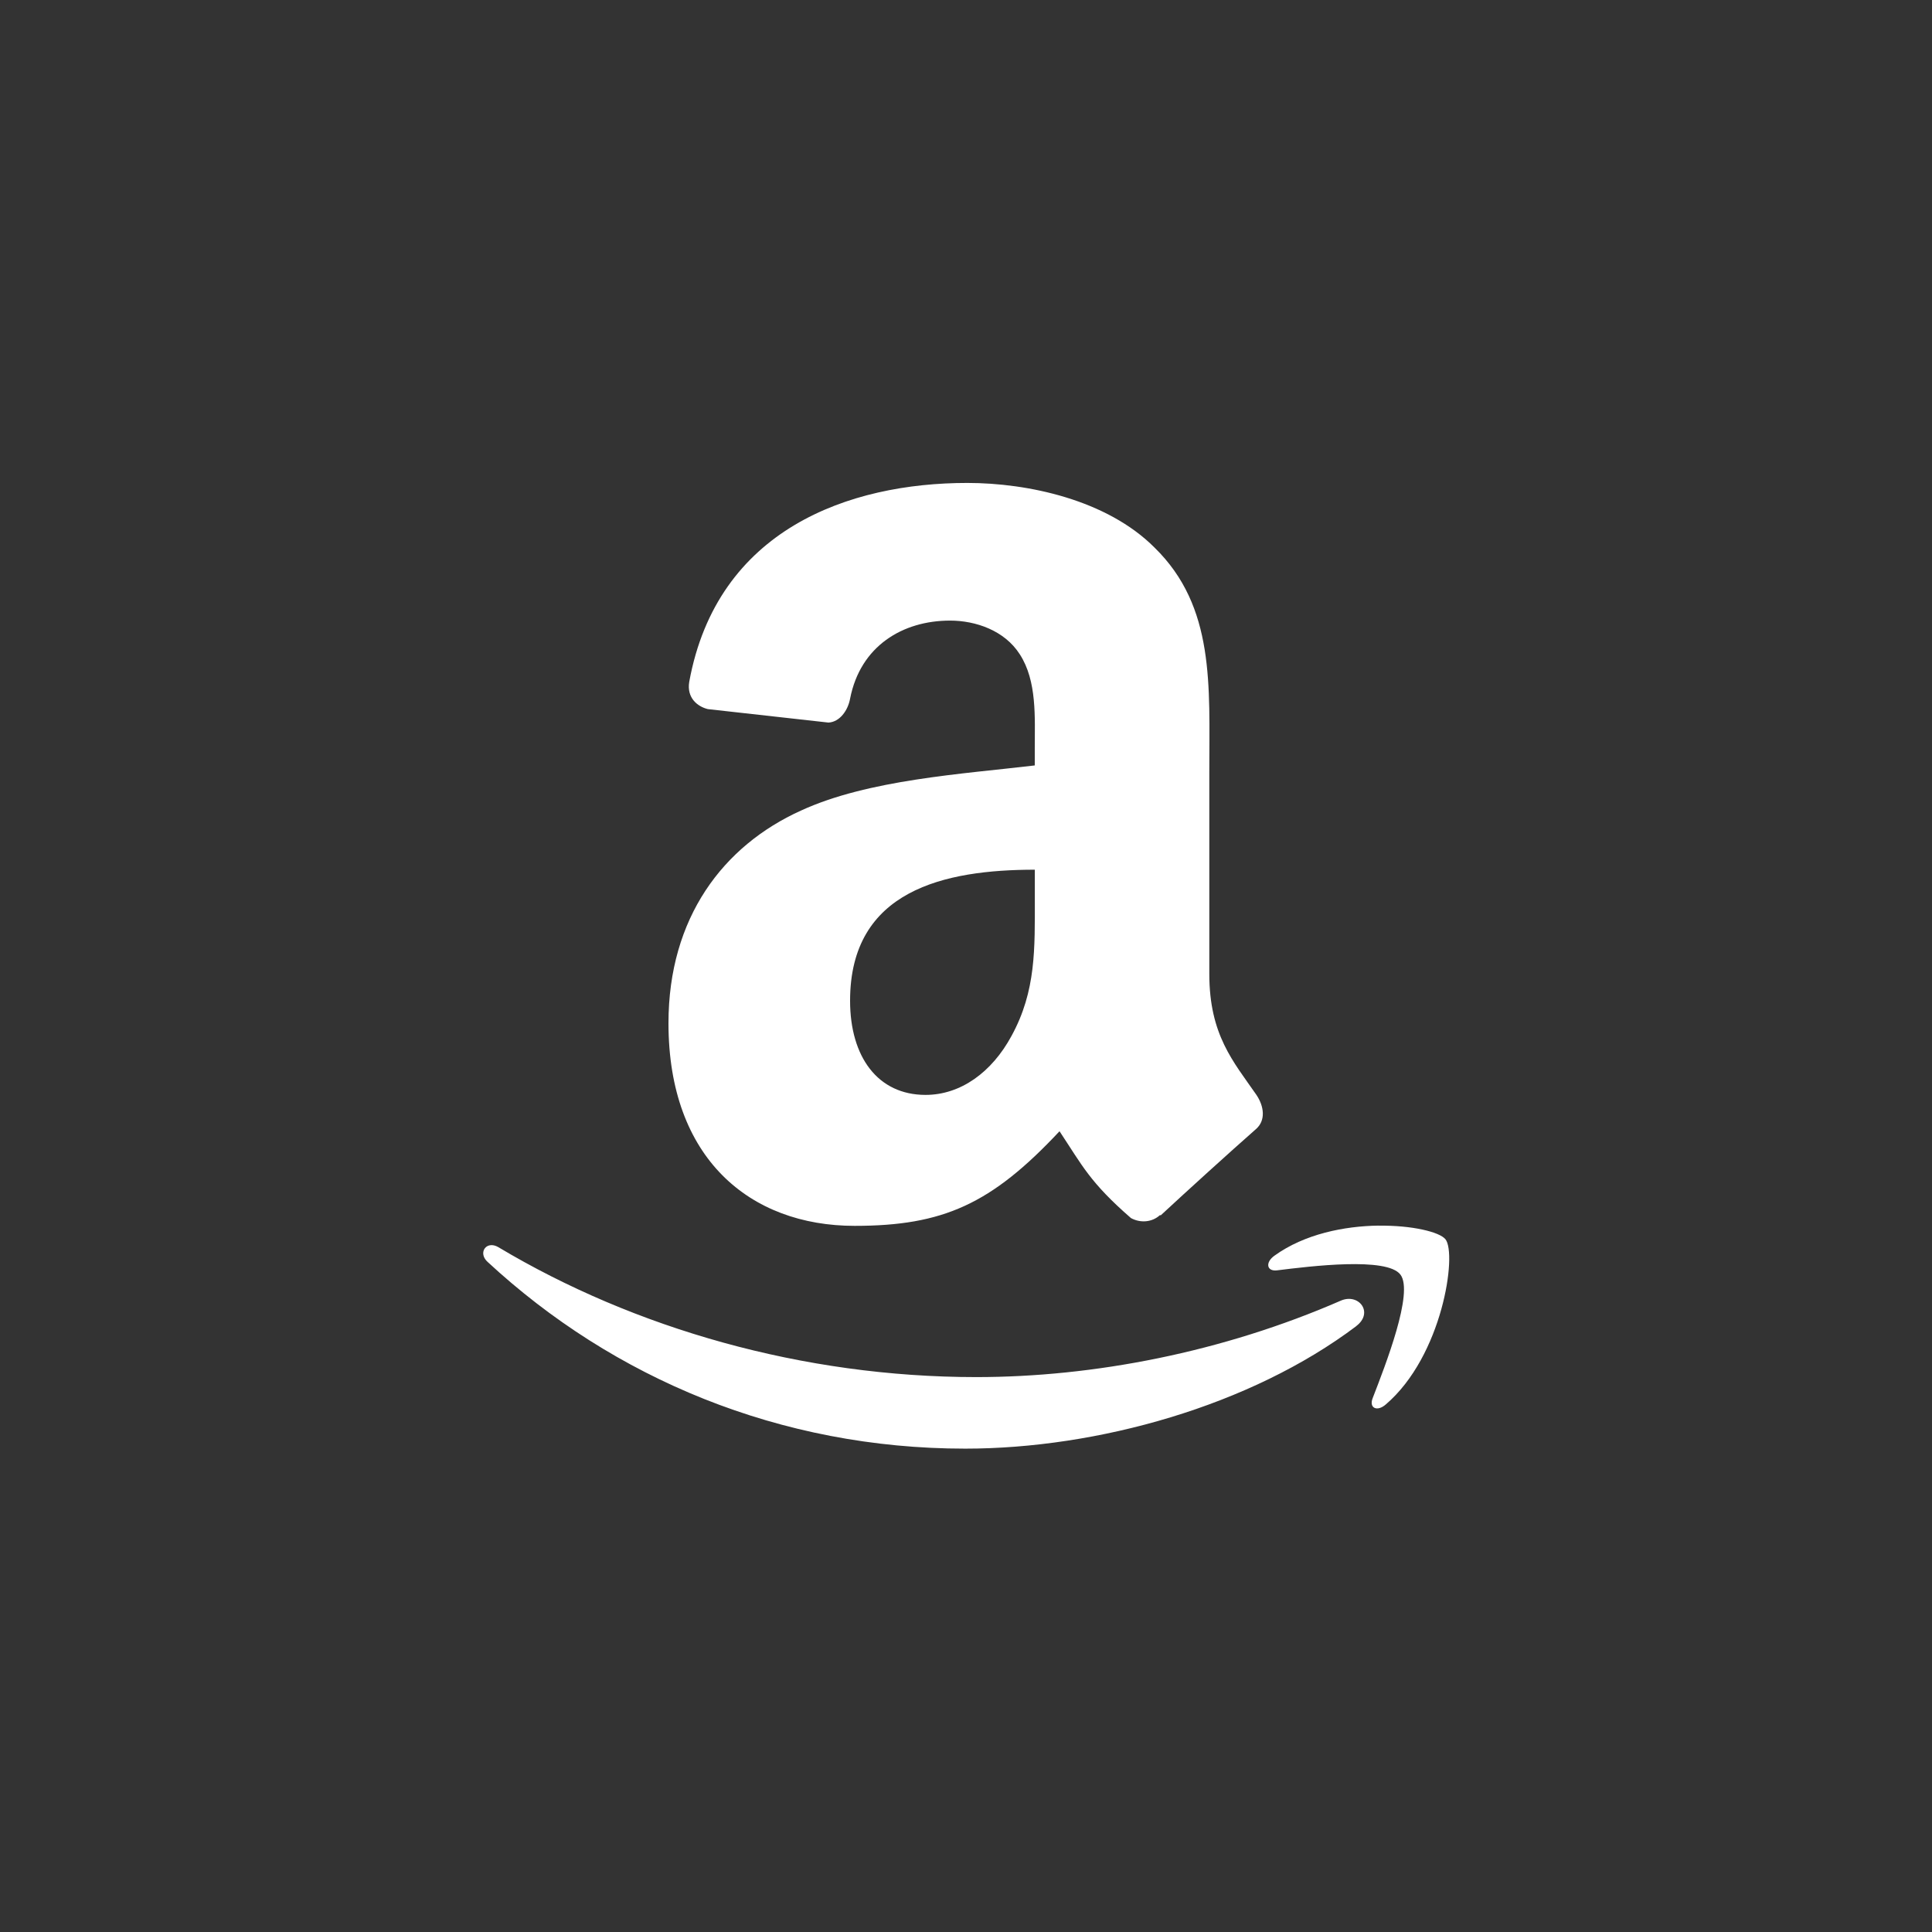
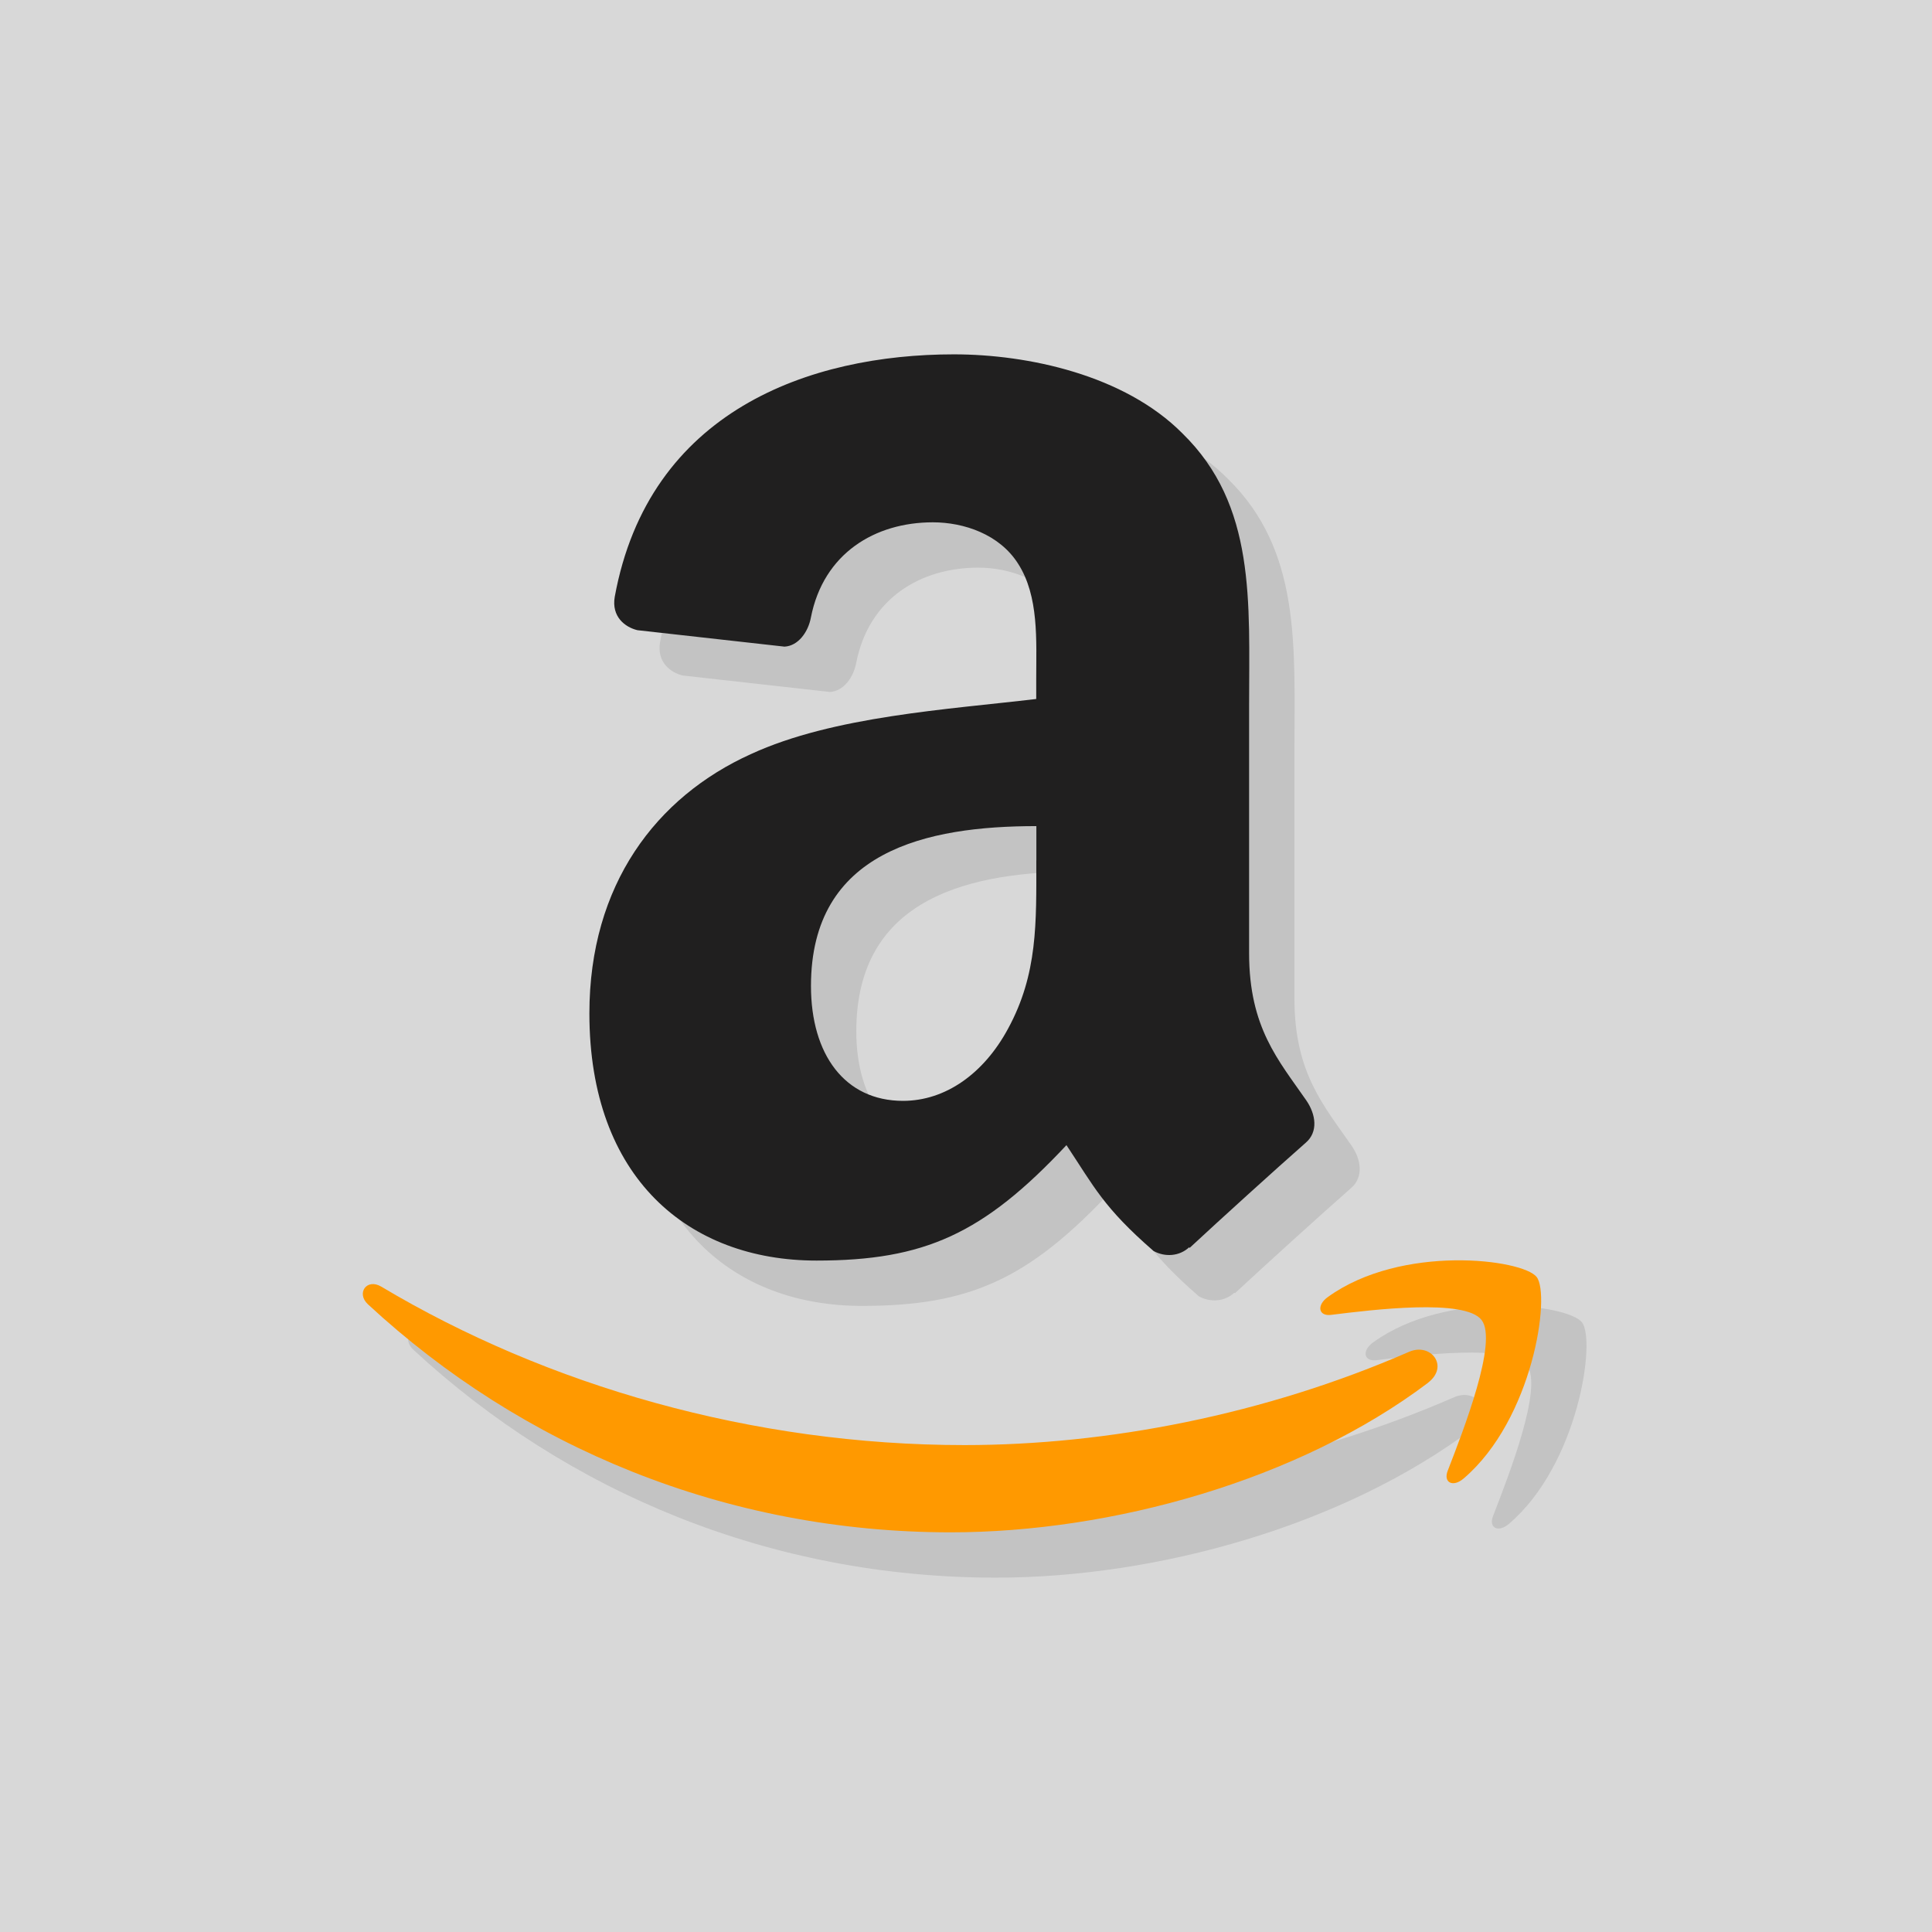
- <svg xmlns="http://www.w3.org/2000/svg" height="32" width="32" version="1.0">
-   <path d="m0 0v32h32v-32z" style="color:#000000;fill:#333" />
-   <g fill-rule="evenodd" fill="#fff">
-     <path d="m17.14 14.87c0 0.841 0.022 1.541-0.385 2.286-0.327 0.606-0.846 0.979-1.425 0.979-0.791 0-1.25-0.629-1.25-1.56 0-1.836 1.572-2.17 3.06-2.17v0.467m2.077 5.25c-0.135 0.127-0.332 0.137-0.485 0.053-0.682-0.594-0.806-0.87-1.183-1.438-1.13 1.207-1.928 1.567-3.394 1.567-1.733 0-3.083-1.118-3.083-3.356 0-1.748 0.906-2.94 2.194-3.522 1.116-0.514 2.678-0.606 3.873-0.748v-0.279c0-0.512 0.039-1.118-0.247-1.56-0.252-0.397-0.733-0.56-1.156-0.56-0.786 0-1.486 0.421-1.656 1.294-0.036 0.195-0.171 0.385-0.358 0.395l-1.998-0.223c-0.168-0.041-0.353-0.183-0.308-0.452 0.462-2.529 2.649-3.294 4.606-3.294 1.002 0 2.313 0.279 3.102 1.072 1.002 0.979 0.906 2.284 0.906 3.705v3.356c0 1.01 0.399 1.452 0.777 1.998 0.132 0.193 0.161 0.428-0.005 0.572-0.421 0.37-1.168 1.048-1.579 1.43l-0.007-0.007" />
-     <path d="m22.83 20.3c-0.56 0.008-1.221 0.137-1.721 0.498-0.156 0.111-0.13 0.264 0.043 0.243 0.562-0.07 1.82-0.224 2.043 0.07 0.226 0.293-0.25 1.505-0.459 2.046-0.065 0.164 0.072 0.231 0.216 0.106 0.942-0.805 1.183-2.492 0.99-2.736-0.095-0.121-0.553-0.234-1.113-0.226zm-14.71 0.325c-0.117 0.016-0.168 0.161-0.046 0.274 2.088 1.935 4.849 3.095 7.913 3.095 2.187 0 4.724-0.707 6.477-2.029l0.001-0.002c0.291-0.222 0.043-0.548-0.255-0.421-1.962 0.856-4.099 1.267-6.038 1.267-2.878 0-5.666-0.807-7.918-2.152-0.049-0.029-0.096-0.038-0.135-0.032z" />
+ <svg xmlns="http://www.w3.org/2000/svg" xmlns:ns1="http://www.openswatchbook.org/uri/2009/osb" xmlns:xlink="http://www.w3.org/1999/xlink" id="svg7649" version="1.0" width="32" height="32">
+   <defs id="defs7659">
+     <linearGradient gradientTransform="matrix(0,-1,1,0,-1.5e-6,48)" gradientUnits="userSpaceOnUse" x2="47" x1="1" id="linearGradient3764">
+       <stop id="stop7" style="stop-color:#344e8e;stop-opacity:1" />
+       <stop id="stop9" style="stop-color:#3a569c;stop-opacity:1" offset="1" />
+     </linearGradient>
+     <linearGradient gradientTransform="matrix(0,-1,1,0,44.44444,48)" gradientUnits="userSpaceOnUse" x2="47" x1="1" id="linearGradient3764-1">
+       <stop id="stop7-0" style="stop-color:#f7b747;stop-opacity:1" />
+       <stop id="stop9-3" style="stop-color:#f8bd5a;stop-opacity:1" offset="1" />
+     </linearGradient>
+     <linearGradient gradientTransform="matrix(0,-1,1,0,-1.5e-6,48)" gradientUnits="userSpaceOnUse" x2="47" x1="1" id="linearGradient3764-6">
+       <stop id="stop7-7" style="stop-color:#f6b042;stop-opacity:1" />
+       <stop id="stop9-32" style="stop-color:#f7b754;stop-opacity:1" offset="1" />
+     </linearGradient>
+     <linearGradient gradientTransform="matrix(0,-1,1,0,-1.5e-6,48)" gradientUnits="userSpaceOnUse" x2="47" x1="1" id="linearGradient3764-2">
+       <stop id="stop7-1" style="stop-color:#ad897f;stop-opacity:1" />
+       <stop id="stop9-5" style="stop-color:#b5948b;stop-opacity:1" offset="1" />
+     </linearGradient>
+     <linearGradient id="linearGradient3874">
+       <stop id="stop3876" offset="0" style="stop-color:#ffffff;stop-opacity:1;" />
+       <stop id="stop3878" offset="1" style="stop-color:#ffffff;stop-opacity:0;" />
+     </linearGradient>
+     <linearGradient id="linearGradient3858">
+       <stop style="stop-color:#000000;stop-opacity:1;" offset="0" id="stop3860" />
+       <stop style="stop-color:#000000;stop-opacity:0;" offset="1" id="stop3862" />
+     </linearGradient>
+     <linearGradient id="linearGradient3045">
+       <stop style="stop-color:#91bedd;stop-opacity:1;" offset="0" id="stop3047" />
+       <stop style="stop-color:#4986b1;stop-opacity:1;" offset="1" id="stop3049" />
+     </linearGradient>
+     <linearGradient id="linearGradient4213">
+       <stop id="stop4215" offset="0" style="stop-color:#b1d7f3;stop-opacity:1" />
+       <stop id="stop4217" offset="1" style="stop-color:#8fafda;stop-opacity:1" />
+     </linearGradient>
+     <linearGradient id="linearGradient5460" ns1:paint="gradient">
+       <stop style="stop-color:#e6e6e6;stop-opacity:1" offset="0" id="stop5462" />
+       <stop style="stop-color:#ffffff;stop-opacity:1" offset="1" id="stop5464" />
+     </linearGradient>
+     <linearGradient id="linearGradient5476" ns1:paint="solid">
+       <stop style="stop-color:#772953;stop-opacity:1;" offset="0" id="stop5478" />
+     </linearGradient>
+     <linearGradient xlink:href="#linearGradient4213" id="linearGradient3037" gradientUnits="userSpaceOnUse" x1="144" y1="918.362" x2="144" y2="1052.362" gradientTransform="matrix(1.777778,0,0,1.776119,16,-1563.36)" />
+     <filter id="filter4223" style="color-interpolation-filters:sRGB">
+       <feBlend id="feBlend4225" in2="BackgroundImage" mode="multiply" />
+     </filter>
+     <filter id="filter4154" style="color-interpolation-filters:sRGB">
+       <feComposite id="feComposite4156" in2="SourceGraphic" k3="0" k2="1" k1="0" result="composite1" k4="0" operator="arithmetic" />
+       <feColorMatrix id="feColorMatrix4158" type="saturate" values="0" result="colormatrix1" in="composite1" />
+       <feFlood id="feFlood4160" result="flood1" flood-color="rgb(72,59,72)" />
+       <feBlend id="feBlend4162" result="blend1" mode="multiply" in2="colormatrix1" in="flood1" />
+       <feBlend id="feBlend4164" mode="screen" in2="blend1" result="blend2" />
+       <feColorMatrix id="feColorMatrix4166" type="saturate" values="1" result="colormatrix2" in="blend2" />
+       <feComposite id="feComposite4168" operator="in" result="composite2" in2="SourceGraphic" in="colormatrix2" />
+     </filter>
+     <linearGradient xlink:href="#linearGradient3858" id="linearGradient3864" x1="272" y1="256" x2="368" y2="352" gradientUnits="userSpaceOnUse" />
+     <linearGradient xlink:href="#linearGradient3874" id="linearGradient3872" gradientUnits="userSpaceOnUse" x1="272" y1="256" x2="368" y2="352" gradientTransform="rotate(180,272,272)" />
+     <linearGradient xlink:href="#linearGradient3874" id="linearGradient3906" gradientUnits="userSpaceOnUse" gradientTransform="rotate(180,272,272)" x1="288" y1="264" x2="360" y2="328" />
+     <linearGradient xlink:href="#linearGradient3858" id="linearGradient3908" gradientUnits="userSpaceOnUse" x1="288" y1="272" x2="368" y2="352" />
+     <clipPath clipPathUnits="userSpaceOnUse" id="clipPath9430">
+       <path id="path9432" d="m 166.062,-196 179.875,0 C 491.235,-196 512,-175.287 512,-30.125 l 0,148.25 C 512,263.286 491.235,284 345.938,284 l -179.875,0 C 20.765,284 0,263.286 0,118.125 L 0,-30.125 C 0,-175.287 20.765,-196 166.062,-196 Z" style="color:#000000;display:inline;overflow:visible;visibility:visible;fill:#ffffff;fill-opacity:1;fill-rule:nonzero;stroke:none;stroke-width:1;marker:none;enable-background:new" />
+     </clipPath>
+     <linearGradient gradientTransform="matrix(0,-1,1,0,-1.5e-6,48)" gradientUnits="userSpaceOnUse" x2="47" x1="1" id="linearGradient3764-3">
+       <stop id="stop7-3" style="stop-color:#4eb470;stop-opacity:1" />
+       <stop id="stop9-8" style="stop-color:#5dba7c;stop-opacity:1" offset="1" />
+     </linearGradient>
+     <linearGradient gradientTransform="matrix(3.543307,0,0,3.543307,-1,0)" x2="10.442" x1="3.669" gradientUnits="userSpaceOnUse" id="linear0">
+       <stop id="stop12" style="stop-color:#e2f4fb;stop-opacity:1" />
+       <stop id="stop14" style="stop-color:#f9f9f9;stop-opacity:1" offset="1" />
+     </linearGradient>
+     <linearGradient gradientTransform="matrix(0,-1,1,0,-1.5e-6,48)" gradientUnits="userSpaceOnUse" x2="47" x1="1" id="linearGradient3764-28">
+       <stop id="stop7-5" style="stop-color:#18aa86;stop-opacity:1" />
+       <stop id="stop9-80" style="stop-color:#1abc95;stop-opacity:1" offset="1" />
+     </linearGradient>
+     <linearGradient gradientTransform="matrix(0,-1,1,0,-1.5e-6,48)" gradientUnits="userSpaceOnUse" x2="47" x1="1" id="linearGradient3764-8">
+       <stop id="stop7-6" style="stop-color:#5dbacb;stop-opacity:1" />
+       <stop id="stop9-9" style="stop-color:#6cc0d0;stop-opacity:1" offset="1" />
+     </linearGradient>
+     <linearGradient gradientUnits="userSpaceOnUse" x2="24" x1="21" id="linearGradient4251" xlink:href="#linearGradient4309" />
+     <linearGradient id="linearGradient4309">
+       <stop id="stop13" style="stop-color:#eff5eb;stop-opacity:1" />
+       <stop id="stop15" style="stop-color:#d1e2c4;stop-opacity:1" offset="1" />
+     </linearGradient>
+     <linearGradient gradientTransform="matrix(-1,0,0,1,48,0)" x2="24" x1="21" gradientUnits="userSpaceOnUse" id="linearGradient4265" xlink:href="#linearGradient4309" />
+     <linearGradient gradientUnits="userSpaceOnUse" y2="1" x2="0" y1="47" id="linearGradient3845">
+       <stop id="stop7-33" style="stop-color:#24bbd2;stop-opacity:1" />
+       <stop id="stop9-7" style="stop-color:#2fc4db;stop-opacity:1" offset="1" />
+     </linearGradient>
+     <linearGradient gradientTransform="matrix(0,-1,1,0,-1.5e-6,48)" gradientUnits="userSpaceOnUse" x2="47" x1="1" id="linearGradient3764-4">
+       <stop id="stop7-37" style="stop-color:#de4f48;stop-opacity:1" />
+       <stop id="stop9-1" style="stop-color:#e16059;stop-opacity:1" offset="1" />
+     </linearGradient>
+     <linearGradient gradientTransform="matrix(0,-1,1,0,-1.5e-6,48)" gradientUnits="userSpaceOnUse" x2="47" x1="1" id="linearGradient3764-39">
+       <stop id="stop7-64" style="stop-color:#ee810c;stop-opacity:1" />
+       <stop id="stop9-2" style="stop-color:#f38b1b;stop-opacity:1" offset="1" />
+     </linearGradient>
+     <linearGradient gradientTransform="matrix(0,-1,1,0,-1.5e-6,48)" gradientUnits="userSpaceOnUse" x2="47" x1="1" id="linearGradient3764-0">
+       <stop id="stop7-2" style="stop-color:#3db0e3;stop-opacity:1" />
+       <stop id="stop9-95" style="stop-color:#50b8e6;stop-opacity:1" offset="1" />
+     </linearGradient>
+     <linearGradient id="linearGradient3102-2" gradientUnits="userSpaceOnUse" gradientTransform="matrix(0.05622958,0,0,0.05622958,0.07160145,-0.0527796)" x1="135" y1="120" x2="160" y2="160">
+       <stop id="stop12-7" style="stop-color:#eff7fc" />
+       <stop id="stop14-4" style="stop-color:#fff" offset="1" />
+     </linearGradient>
+     <linearGradient gradientTransform="matrix(0,-1,1,0,-1.5e-6,48)" gradientUnits="userSpaceOnUse" x2="47" x1="1" id="linearGradient3764-64">
+       <stop id="stop7-9" style="stop-color:#575757;stop-opacity:1" />
+       <stop id="stop9-12" style="stop-color:#616161;stop-opacity:1" offset="1" />
+     </linearGradient>
+     <linearGradient gradientTransform="matrix(0,-1,1,0,-1.5e-6,48)" gradientUnits="userSpaceOnUse" x2="47" x1="1" id="linearGradient3764-31">
+       <stop id="stop7-8" style="stop-color:#315bd1;stop-opacity:1" />
+       <stop id="stop9-13" style="stop-color:#4166d4;stop-opacity:1" offset="1" />
+     </linearGradient>
+     <linearGradient gradientUnits="userSpaceOnUse" y2="1" x2="0" y1="47" id="linearGradient3764-89">
+       <stop id="stop7-24" style="stop-color:#23bd88;stop-opacity:1" />
+       <stop id="stop9-51" style="stop-color:#26cd93;stop-opacity:1" offset="1" />
+     </linearGradient>
+     <linearGradient gradientTransform="matrix(0,-1,1,0,-1.5e-6,48)" gradientUnits="userSpaceOnUse" x2="47" x1="1" id="linearGradient3764-00">
+       <stop id="stop7-13" style="stop-color:#075f93;stop-opacity:1" />
+       <stop id="stop9-30" style="stop-color:#086ba6;stop-opacity:1" offset="1" />
+     </linearGradient>
+     <linearGradient gradientTransform="matrix(0.9,0,0,0.9,2.4499,2.45)" gradientUnits="userSpaceOnUse" y2="1" x2="0" y1="47" id="linearGradient3764-002">
+       <stop id="stop7-22" style="stop-color:#67ac5e;stop-opacity:1" />
+       <stop id="stop9-4" style="stop-color:#74b36b;stop-opacity:1" offset="1" />
+     </linearGradient>
+     <linearGradient gradientTransform="matrix(0,-1,1,0,-1.5e-6,48)" gradientUnits="userSpaceOnUse" x2="47" x1="1" id="linearGradient3764-7">
+       <stop id="stop7-86" style="stop-color:#f6b042;stop-opacity:1" />
+       <stop id="stop9-0" style="stop-color:#f7b754;stop-opacity:1" offset="1" />
+     </linearGradient>
+     <linearGradient x2="-24" x1="-27" gradientUnits="userSpaceOnUse" id="linearGradient3357">
+       <stop style="stop-color:#e25543;stop-opacity:1" id="stop14433" />
+       <stop offset="1" style="stop-color:#e96b5a;stop-opacity:1" id="stop14435" />
+     </linearGradient>
+     <linearGradient id="linearGradient3764-06" x1="1" x2="47" gradientUnits="userSpaceOnUse" gradientTransform="matrix(0,-1,1,0,-1.5e-6,48)">
+       <stop style="stop-color:#324162;stop-opacity:1" id="stop14589" />
+       <stop offset="1" style="stop-color:#394a6f;stop-opacity:1" id="stop14591" />
+     </linearGradient>
+     <linearGradient id="linear0-4" gradientUnits="userSpaceOnUse" x1="13" y1="28" x2="15" y2="29">
+       <stop style="stop-color:#35587c;stop-opacity:1" id="stop14594" />
+       <stop offset="1" style="stop-color:#335276;stop-opacity:1" id="stop14596" />
+     </linearGradient>
+     <linearGradient id="linear1" gradientUnits="userSpaceOnUse" x1="12.906" y1="27.547" x2="24" y2="28">
+       <stop style="stop-color:#3d6084;stop-opacity:1" id="stop14599" />
+       <stop offset="1" style="stop-color:#2f5175;stop-opacity:1" id="stop14601" />
+     </linearGradient>
+     <linearGradient id="linear2" gradientUnits="userSpaceOnUse" x1="27" y1="35" x2="35" y2="24">
+       <stop style="stop-color:#375b80;stop-opacity:1" id="stop14604" />
+       <stop offset="1" style="stop-color:#3d6185;stop-opacity:1" id="stop14606" />
+     </linearGradient>
+     <linearGradient id="linearGradient4193" x1="1" x2="47" gradientUnits="userSpaceOnUse">
+       <stop style="stop-color:#2ebd59;stop-opacity:1" id="stop14736" />
+       <stop offset="1" style="stop-color:#33cd61;stop-opacity:1" id="stop14738" />
+     </linearGradient>
+     <linearGradient id="linearGradient3764-37" x1="1" x2="47" gradientUnits="userSpaceOnUse" gradientTransform="matrix(0,-1,1,0,-1.5e-6,48)">
+       <stop style="stop-color:#b471e3;stop-opacity:1" id="stop15099" />
+       <stop offset="1" style="stop-color:#bd82e6;stop-opacity:1" id="stop15101" />
+     </linearGradient>
+     <linearGradient id="linearGradient3764-5" x1="1" x2="47" gradientUnits="userSpaceOnUse" gradientTransform="matrix(0,-1,1,0,-1.5e-6,48)">
+       <stop style="stop-color:#ff7061;stop-opacity:1" id="stop16473" />
+       <stop offset="1" style="stop-color:#ff8275;stop-opacity:1" id="stop16475" />
+     </linearGradient>
+     <radialGradient id="radial0" gradientUnits="userSpaceOnUse" cx="6.773" cy="5.927" r="0.564" gradientTransform="matrix(3.543307,0,0,3.543307,0.000000147638,0.000377575)">
+       <stop style="stop-color:#8eb0c7;stop-opacity:1" id="stop16478" />
+       <stop offset="1" style="stop-color:#8eb0c7;stop-opacity:0" id="stop16480" />
+     </radialGradient>
+     <radialGradient id="radial1" gradientUnits="userSpaceOnUse" cx="6" cy="17.292" r="1" gradientTransform="translate(18,8.707971)" xlink:href="#radial0" />
+     <radialGradient xlink:href="#radial0" id="radialGradient3427" gradientUnits="userSpaceOnUse" gradientTransform="matrix(3.543307,0,0,3.543307,1.47638e-7,3.77575e-4)" cx="6.773" cy="5.927" r="0.564" />
+     <linearGradient id="linearGradient3764-81" x1="1" x2="47" gradientUnits="userSpaceOnUse" gradientTransform="matrix(0,-1,1,0,-1.5e-6,48)">
+       <stop style="stop-color:#e4e4e4;stop-opacity:1" id="stop16695" />
+       <stop offset="1" style="stop-color:#eee;stop-opacity:1" id="stop16697" />
+     </linearGradient>
+     <linearGradient id="linearGradient3764-30" x1="1" x2="47" gradientUnits="userSpaceOnUse" gradientTransform="matrix(0,-1,1,0,-1.5e-6,48)">
+       <stop style="stop-color:#f5c755;stop-opacity:1" id="stop16859" />
+       <stop offset="1" style="stop-color:#f6cd68;stop-opacity:1" id="stop16861" />
+     </linearGradient>
+     <linearGradient id="linearGradient3764-26" x1="1" x2="47" gradientUnits="userSpaceOnUse" gradientTransform="matrix(0,-1,1,0,-1.5e-6,48)">
+       <stop style="stop-color:#e0a300;stop-opacity:1" id="stop16950" />
+       <stop offset="1" style="stop-color:#f4b400;stop-opacity:1" id="stop16952" />
+     </linearGradient>
+     <linearGradient id="linearGradient3764-43" x1="1" x2="47" gradientUnits="userSpaceOnUse" gradientTransform="matrix(0,-1,1,0,-1.5e-6,48)">
+       <stop style="stop-color:#3d3d3d;stop-opacity:1" id="stop18185" />
+       <stop offset="1" style="stop-color:#474747;stop-opacity:1" id="stop18187" />
+     </linearGradient>
+     <linearGradient id="linearGradient3764-86" x1="1" x2="47" gradientUnits="userSpaceOnUse" gradientTransform="matrix(0,-1,1,0,-1.5e-6,48)">
+       <stop style="stop-color:#d84430;stop-opacity:1" id="stop18278" />
+       <stop offset="1" style="stop-color:#db5441;stop-opacity:1" id="stop18280" />
+     </linearGradient>
+     <linearGradient id="linearGradient3064" y1="1" x2="0" y2="47" gradientUnits="userSpaceOnUse">
+       <stop style="stop-color:#555;stop-opacity:1" id="stop18419" />
+       <stop offset="1" style="stop-color:#4b4b4b;stop-opacity:1" id="stop18421" />
+     </linearGradient>
+     <linearGradient id="linearGradient3764-70" x1="1" x2="47" gradientUnits="userSpaceOnUse" gradientTransform="matrix(0,-1,1,0,-1.5e-6,48)">
+       <stop style="stop-color:#f05d1c;stop-opacity:1" id="stop18510" />
+       <stop offset="1" style="stop-color:#f16a30;stop-opacity:1" id="stop18512" />
+     </linearGradient>
+     <linearGradient id="linearGradient3764-819" x1="1" x2="47" gradientUnits="userSpaceOnUse" gradientTransform="matrix(0,-1,1,0,-1.5e-6,48)">
+       <stop style="stop-color:#a467af;stop-opacity:1" id="stop18695" />
+       <stop offset="1" style="stop-color:#ac74b6;stop-opacity:1" id="stop18697" />
+     </linearGradient>
+     <linearGradient id="linearGradient3764-816" x1="1" x2="47" gradientUnits="userSpaceOnUse" gradientTransform="matrix(0,-1,1,0,-1.5e-6,48)">
+       <stop style="stop-color:#d3d3d3;stop-opacity:1" id="stop22104" />
+       <stop offset="1" style="stop-color:#ddd;stop-opacity:1" id="stop22106" />
+     </linearGradient>
+   </defs>
+   <path id="path7651" style="color:#000000;fill:#d8d8d8;fill-opacity:1" d="M 0,0 0,32 32,32 32,0 Z" />
+   <g transform="matrix(0.7506833,0,0,0.7506833,-2.271279,-2.368845)" id="g22159">
+     <g id="g22120">
+       <g id="g22122">
+         <g transform="translate(1,1)" id="g22124">
+           <g style="opacity:0.1" id="g22126">
+             <g id="g22128">
+               <path d="m 25.891,22.14 c 0,1.367 0.035,2.504 -0.625,3.715 -0.531,0.984 -1.375,1.59 -2.316,1.59 -1.285,0 -2.031,-1.023 -2.031,-2.535 0,-2.984 2.555,-3.527 4.973,-3.527 l 0,0.758 m 3.375,8.531 c -0.219,0.207 -0.539,0.223 -0.789,0.086 -1.109,-0.965 -1.309,-1.414 -1.922,-2.336 -1.836,1.961 -3.133,2.547 -5.516,2.547 -2.816,0 -5.01,-1.816 -5.01,-5.453 0,-2.84 1.473,-4.777 3.566,-5.723 1.813,-0.836 4.352,-0.984 6.293,-1.215 l 0,-0.453 c 0,-0.832 0.063,-1.816 -0.402,-2.535 -0.41,-0.645 -1.191,-0.91 -1.879,-0.91 -1.277,0 -2.414,0.684 -2.691,2.102 -0.059,0.316 -0.277,0.625 -0.582,0.641 L 17.089,17.06 c -0.273,-0.066 -0.574,-0.297 -0.5,-0.734 0.75,-4.109 4.305,-5.352 7.484,-5.352 1.629,0 3.758,0.453 5.04,1.742 1.629,1.59 1.473,3.711 1.473,6.02 l 0,5.453 c 0,1.641 0.648,2.359 1.262,3.246 0.215,0.313 0.262,0.695 -0.008,0.93 -0.684,0.602 -1.898,1.703 -2.566,2.324 l -0.012,-0.012" style="fill:#000000;fill-opacity:1;fill-rule:evenodd;stroke:none" id="path22130" />
+               <path d="m 34.531,33.668 c -2.848,2.148 -6.973,3.297 -10.527,3.297 -4.98,0 -9.465,-1.887 -12.859,-5.03 -0.266,-0.246 -0.027,-0.582 0.293,-0.391 3.66,2.184 8.191,3.496 12.867,3.496 3.152,0 6.625,-0.668 9.813,-2.059 0.484,-0.207 0.887,0.324 0.414,0.684" style="fill:#000000;fill-opacity:1;fill-rule:evenodd;stroke:none" id="path22132" />
+               <path d="m 35.715,32.28 c -0.363,-0.477 -2.406,-0.227 -3.32,-0.113 -0.281,0.035 -0.324,-0.215 -0.07,-0.395 1.625,-1.172 4.297,-0.836 4.605,-0.441 0.313,0.395 -0.078,3.137 -1.609,4.445 -0.234,0.203 -0.457,0.094 -0.352,-0.172 0.34,-0.879 1.113,-2.848 0.746,-3.324" style="fill:#000000;fill-opacity:1;fill-rule:evenodd;stroke:none" id="path22134" />
+             </g>
+           </g>
+         </g>
+       </g>
+     </g>
+     <g id="g22136">
+       <g id="g22138">
+         <g id="g22140">
+           <path d="m 25.891,22.14 c 0,1.367 0.035,2.504 -0.625,3.715 -0.531,0.984 -1.375,1.59 -2.316,1.59 -1.285,0 -2.031,-1.023 -2.031,-2.535 0,-2.984 2.555,-3.527 4.973,-3.527 l 0,0.758 m 3.375,8.531 c -0.219,0.207 -0.539,0.223 -0.789,0.086 -1.109,-0.965 -1.309,-1.414 -1.922,-2.336 -1.836,1.961 -3.133,2.547 -5.516,2.547 -2.816,0 -5.01,-1.816 -5.01,-5.453 0,-2.84 1.473,-4.777 3.566,-5.723 1.813,-0.836 4.352,-0.984 6.293,-1.215 l 0,-0.453 c 0,-0.832 0.063,-1.816 -0.402,-2.535 -0.41,-0.645 -1.191,-0.91 -1.879,-0.91 -1.277,0 -2.414,0.684 -2.691,2.102 -0.059,0.316 -0.277,0.625 -0.582,0.641 L 17.089,17.06 c -0.273,-0.066 -0.574,-0.297 -0.5,-0.734 0.75,-4.109 4.305,-5.352 7.484,-5.352 1.629,0 3.758,0.453 5.04,1.742 1.629,1.59 1.473,3.711 1.473,6.02 l 0,5.453 c 0,1.641 0.648,2.359 1.262,3.246 0.215,0.313 0.262,0.695 -0.008,0.93 -0.684,0.602 -1.898,1.703 -2.566,2.324 l -0.012,-0.012" style="fill:#201f1f;fill-opacity:1;fill-rule:evenodd;stroke:none" id="path22142" />
+           <path d="m 34.531,33.668 c -2.848,2.148 -6.973,3.297 -10.527,3.297 -4.98,0 -9.465,-1.887 -12.859,-5.03 -0.266,-0.246 -0.027,-0.582 0.293,-0.391 3.66,2.184 8.191,3.496 12.867,3.496 3.152,0 6.625,-0.668 9.813,-2.059 0.484,-0.207 0.887,0.324 0.414,0.684" style="fill:#ff9900;fill-opacity:1;fill-rule:evenodd;stroke:none" id="path22144" />
+           <path d="m 35.715,32.28 c -0.363,-0.477 -2.406,-0.227 -3.32,-0.113 -0.281,0.035 -0.324,-0.215 -0.07,-0.395 1.625,-1.172 4.297,-0.836 4.605,-0.441 0.313,0.395 -0.078,3.137 -1.609,4.445 -0.234,0.203 -0.457,0.094 -0.352,-0.172 0.34,-0.879 1.113,-2.848 0.746,-3.324" style="fill:#ff9900;fill-opacity:1;fill-rule:evenodd;stroke:none" id="path22146" />
+         </g>
+       </g>
+     </g>
  </g>
</svg>
